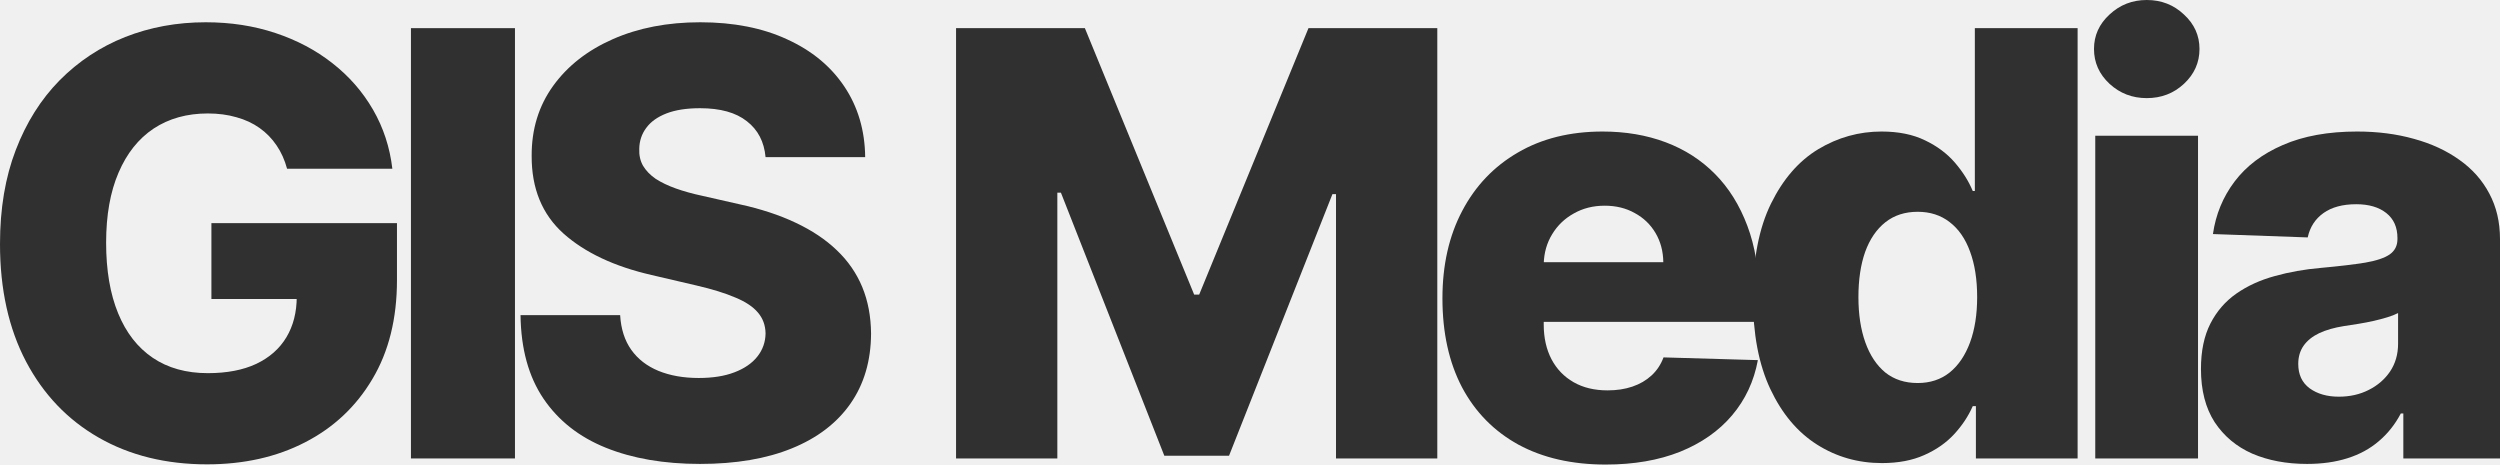
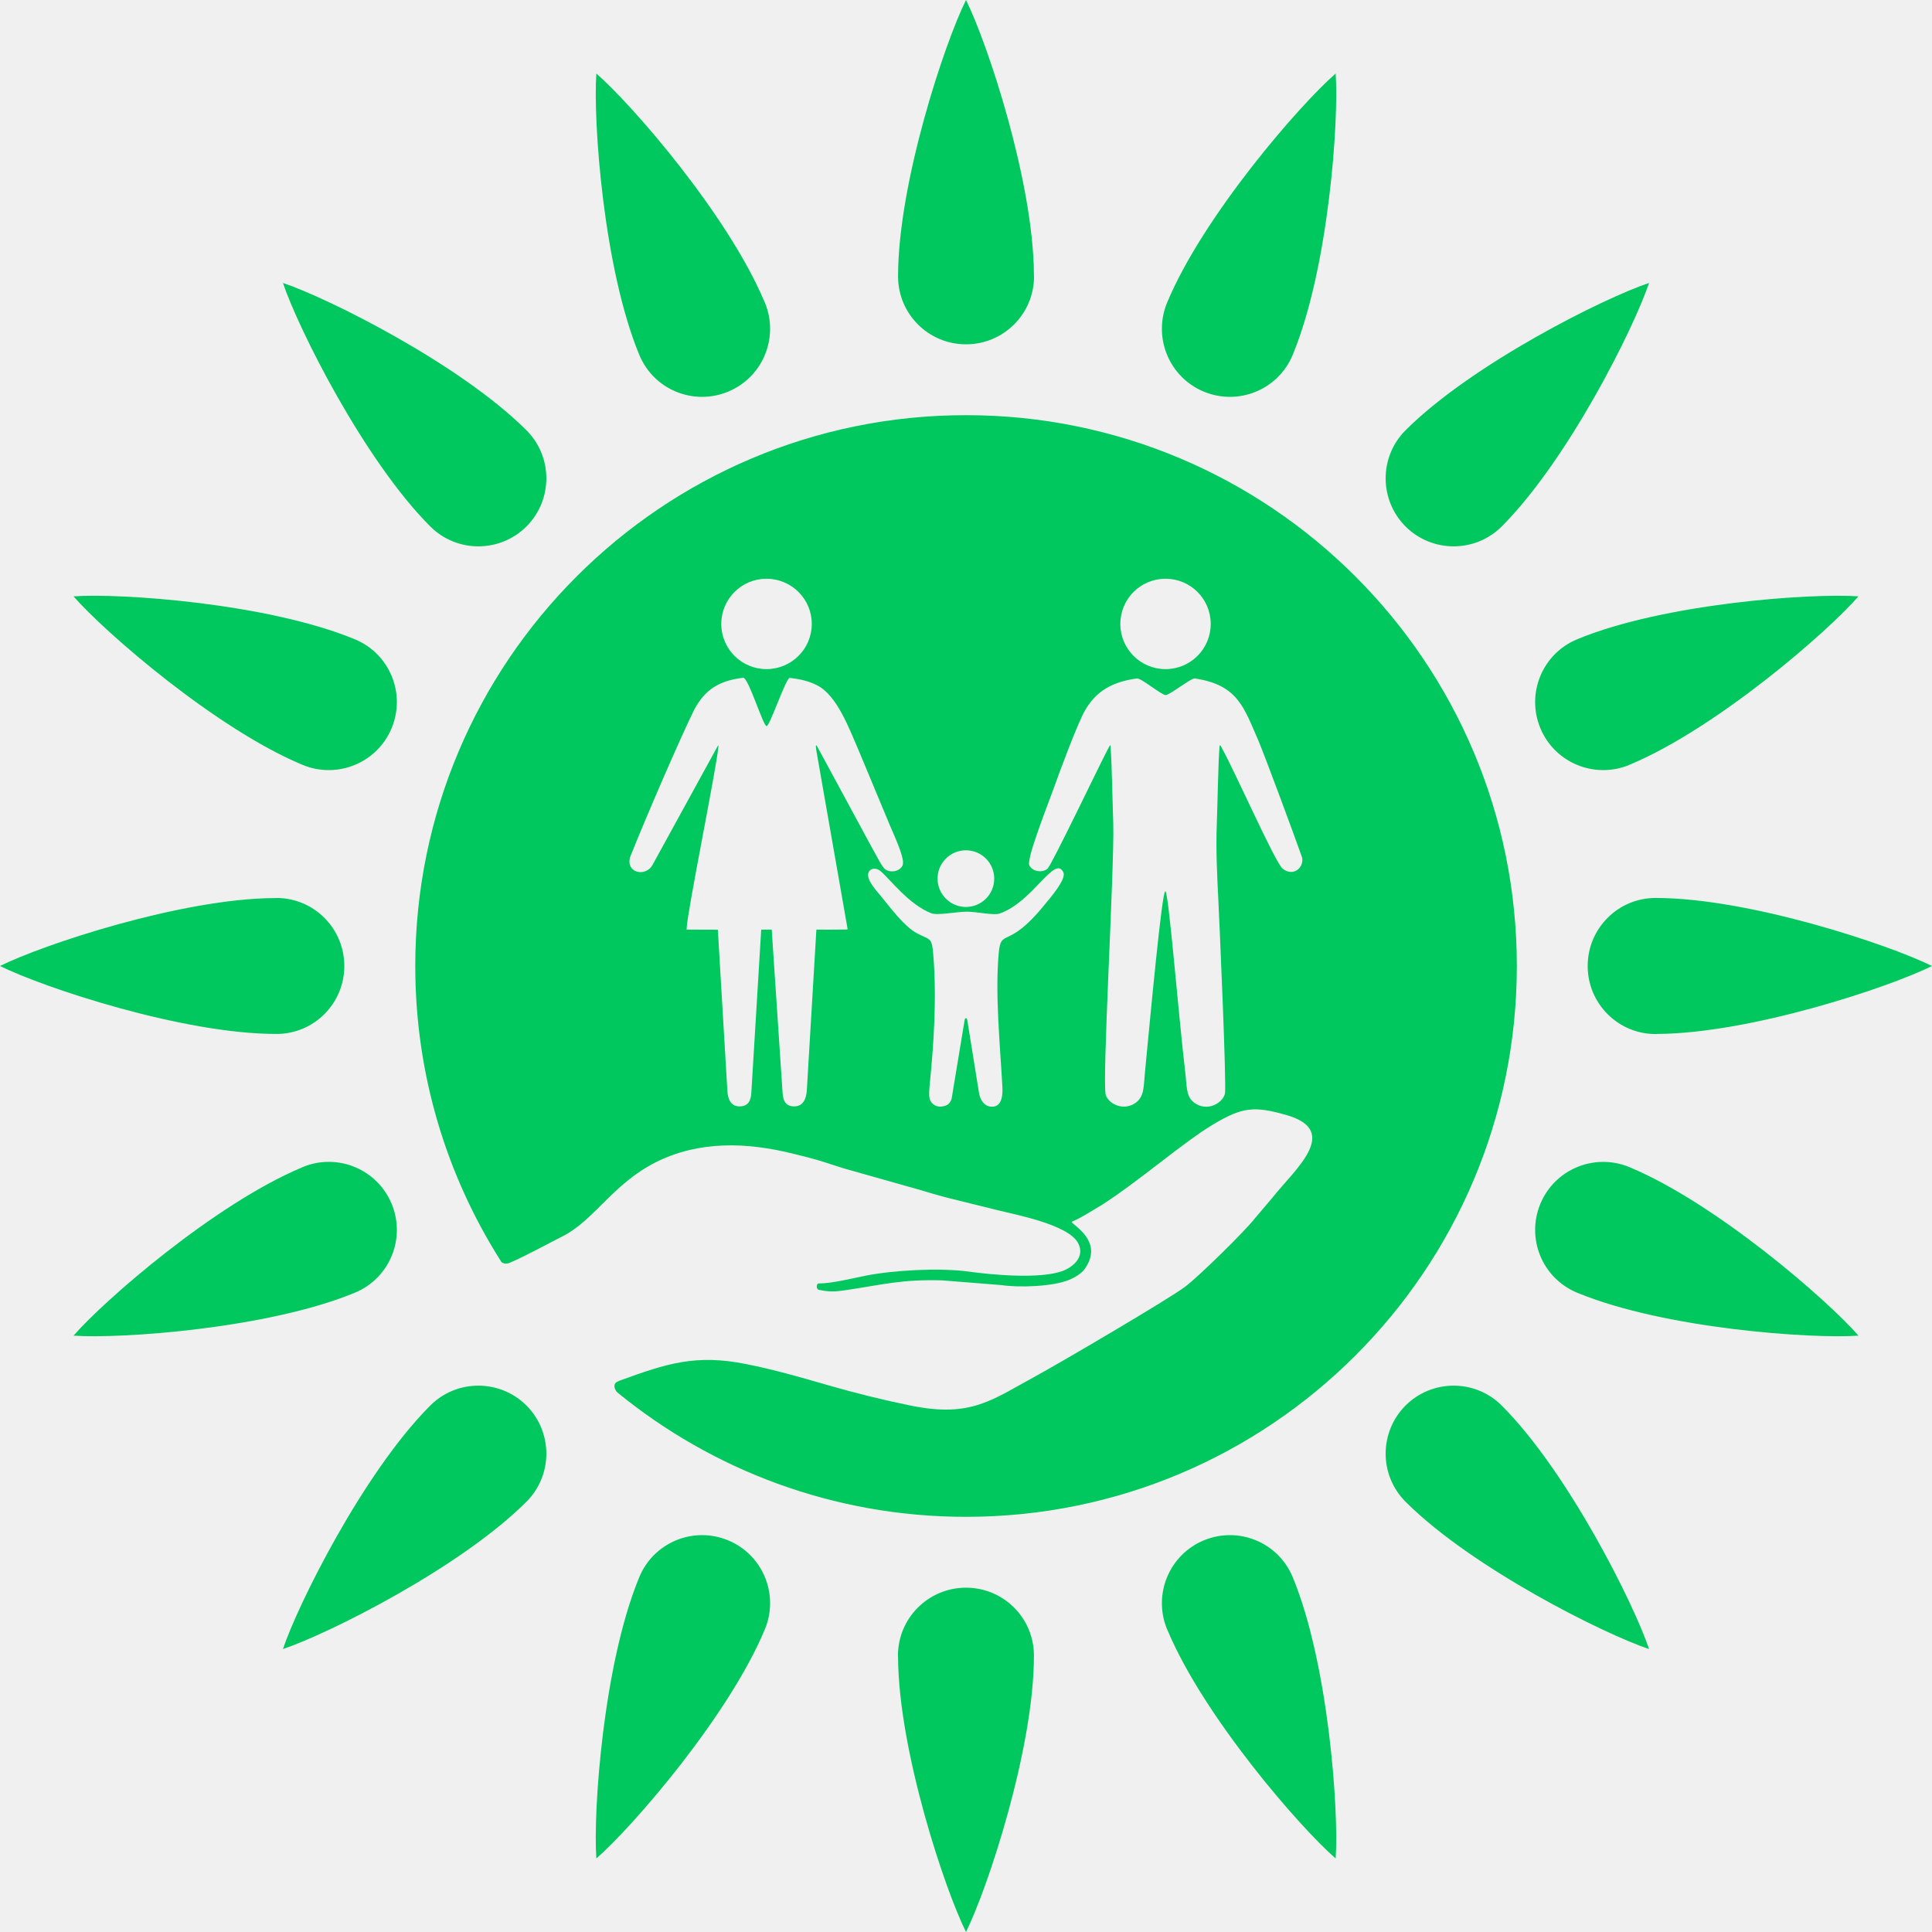
- <svg xmlns="http://www.w3.org/2000/svg" width="818" height="152" viewBox="0 0 818 152" fill="none">
-   <path d="M93.928 55.204C93.148 52.317 92.002 49.773 90.49 47.573C88.977 45.327 87.12 43.425 84.92 41.867C82.72 40.309 80.198 39.14 77.356 38.361C74.514 37.536 71.397 37.123 68.005 37.123C61.175 37.123 55.261 38.773 50.264 42.073C45.314 45.373 41.486 50.185 38.781 56.51C36.077 62.789 34.724 70.42 34.724 79.403C34.724 88.432 36.031 96.132 38.644 102.502C41.257 108.873 45.038 113.731 49.989 117.076C54.94 120.422 60.945 122.095 68.005 122.095C74.239 122.095 79.511 121.087 83.82 119.07C88.175 117.008 91.475 114.097 93.721 110.339C95.968 106.581 97.091 102.158 97.091 97.071L103.417 97.827H69.174V73.01H129.89V91.64C129.89 104.244 127.208 115.037 121.845 124.02C116.527 133.003 109.193 139.9 99.841 144.713C90.535 149.525 79.832 151.931 67.73 151.931C54.298 151.931 42.494 149.021 32.318 143.2C22.141 137.38 14.211 129.084 8.526 118.314C2.842 107.498 0 94.665 0 79.816C0 68.266 1.719 58.023 5.157 49.086C8.595 40.102 13.386 32.495 19.528 26.261C25.717 20.028 32.868 15.308 40.982 12.1C49.141 8.891 57.92 7.287 67.317 7.287C75.477 7.287 83.063 8.456 90.077 10.793C97.136 13.131 103.371 16.431 108.78 20.693C114.235 24.955 118.659 30.02 122.051 35.886C125.443 41.752 127.552 48.192 128.377 55.204H93.928Z" fill="#303030" />
-   <path d="M168.497 9.212V150.006H134.46V9.212H168.497Z" fill="#303030" />
-   <path d="M250.493 51.423C250.034 46.381 247.994 42.463 244.373 39.667C240.797 36.826 235.686 35.405 229.039 35.405C224.638 35.405 220.971 35.978 218.037 37.123C215.104 38.269 212.903 39.85 211.436 41.867C209.969 43.838 209.213 46.106 209.167 48.673C209.075 50.781 209.488 52.637 210.405 54.242C211.367 55.846 212.743 57.266 214.531 58.504C216.364 59.696 218.564 60.75 221.132 61.666C223.699 62.583 226.587 63.385 229.795 64.072L241.897 66.822C248.865 68.335 255.008 70.351 260.325 72.872C265.689 75.393 270.181 78.395 273.803 81.878C277.47 85.361 280.243 89.371 282.123 93.909C284.002 98.446 284.965 103.533 285.011 109.171C284.965 118.062 282.719 125.693 278.272 132.063C273.826 138.434 267.431 143.315 259.088 146.706C250.791 150.098 240.774 151.794 229.039 151.794C217.258 151.794 206.99 150.029 198.234 146.5C189.479 142.971 182.671 137.609 177.812 130.413C172.953 123.218 170.455 114.12 170.317 103.121H202.91C203.185 107.658 204.4 111.439 206.554 114.464C208.709 117.489 211.665 119.78 215.424 121.339C219.229 122.897 223.63 123.676 228.627 123.676C233.211 123.676 237.107 123.057 240.316 121.82C243.571 120.583 246.069 118.864 247.811 116.664C249.553 114.464 250.447 111.943 250.493 109.102C250.447 106.444 249.622 104.175 248.017 102.296C246.413 100.371 243.937 98.721 240.591 97.346C237.29 95.925 233.073 94.619 227.939 93.427L213.224 89.99C201.03 87.194 191.427 82.68 184.413 76.447C177.4 70.168 173.916 61.689 173.961 51.01C173.916 42.302 176.253 34.672 180.975 28.118C185.697 21.564 192.229 16.453 200.572 12.787C208.915 9.12 218.427 7.287 229.108 7.287C240.018 7.287 249.484 9.143 257.506 12.856C265.574 16.522 271.831 21.678 276.278 28.324C280.725 34.969 282.994 42.669 283.085 51.423H250.493Z" fill="#303030" />
-   <path d="M312.82 9.212H354.971L390.727 96.383H392.377L428.133 9.212H470.283V150.006H437.14V63.522H435.971L402.141 149.113H380.963L347.132 63.041H345.963V150.006H312.82V9.212Z" fill="#303030" />
-   <path d="M525.393 152C514.346 152 504.811 149.823 496.789 145.469C488.812 141.069 482.67 134.813 478.361 126.701C474.097 118.543 471.966 108.85 471.966 97.621C471.966 86.713 474.12 77.18 478.429 69.022C482.738 60.818 488.812 54.448 496.651 49.91C504.49 45.327 513.727 43.036 524.362 43.036C531.88 43.036 538.756 44.204 544.99 46.542C551.225 48.879 556.611 52.34 561.149 56.923C565.687 61.506 569.217 67.166 571.738 73.903C574.26 80.595 575.52 88.271 575.52 96.933V105.321H483.724V85.796H544.234C544.188 82.222 543.34 79.036 541.69 76.241C540.039 73.445 537.77 71.268 534.882 69.71C532.04 68.106 528.763 67.303 525.049 67.303C521.291 67.303 517.921 68.151 514.942 69.847C511.962 71.497 509.601 73.766 507.859 76.653C506.117 79.495 505.2 82.726 505.109 86.347V106.214C505.109 110.523 505.957 114.304 507.653 117.558C509.349 120.766 511.756 123.264 514.873 125.051C517.99 126.839 521.703 127.732 526.012 127.732C528.992 127.732 531.696 127.32 534.126 126.495C536.555 125.67 538.641 124.455 540.383 122.851C542.125 121.247 543.432 119.276 544.303 116.939L575.176 117.833C573.893 124.753 571.074 130.78 566.719 135.913C562.41 141 556.748 144.965 549.735 147.806C542.721 150.602 534.607 152 525.393 152Z" fill="#303030" />
-   <path d="M615.778 151.519C607.985 151.519 600.902 149.502 594.531 145.469C588.159 141.436 583.07 135.386 579.266 127.32C575.461 119.253 573.558 109.239 573.558 97.277C573.558 84.857 575.529 74.636 579.472 66.616C583.414 58.596 588.571 52.66 594.943 48.81C601.361 44.961 608.26 43.036 615.64 43.036C621.187 43.036 625.931 43.998 629.874 45.923C633.816 47.802 637.071 50.231 639.638 53.21C642.205 56.189 644.153 59.283 645.482 62.491H646.17V9.212H679.794V150.006H646.514V132.888H645.482C644.061 136.142 642.044 139.19 639.431 142.032C636.819 144.873 633.541 147.165 629.599 148.906C625.702 150.648 621.095 151.519 615.778 151.519ZM627.467 125.326C631.547 125.326 635.031 124.18 637.919 121.889C640.807 119.551 643.03 116.274 644.589 112.058C646.147 107.841 646.926 102.892 646.926 97.209C646.926 91.434 646.147 86.461 644.589 82.29C643.076 78.12 640.853 74.912 637.919 72.666C635.031 70.42 631.547 69.297 627.467 69.297C623.296 69.297 619.766 70.443 616.878 72.734C613.99 75.026 611.79 78.257 610.277 82.428C608.81 86.599 608.076 91.525 608.076 97.209C608.076 102.892 608.833 107.841 610.346 112.058C611.858 116.274 614.036 119.551 616.878 121.889C619.766 124.18 623.296 125.326 627.467 125.326Z" fill="#303030" />
-   <path d="M685.568 150.006V44.411H719.192V150.006H685.568ZM702.415 32.105C697.693 32.105 693.636 30.547 690.244 27.43C686.852 24.268 685.156 20.464 685.156 16.018C685.156 11.618 686.852 7.86 690.244 4.744C693.636 1.581 697.693 0 702.415 0C707.182 0 711.239 1.581 714.585 4.744C717.978 7.86 719.674 11.618 719.674 16.018C719.674 20.464 717.978 24.268 714.585 27.43C711.239 30.547 707.182 32.105 702.415 32.105Z" fill="#303030" />
-   <path d="M754.877 151.794C748.139 151.794 742.156 150.671 736.931 148.425C731.751 146.134 727.648 142.696 724.622 138.113C721.643 133.484 720.153 127.686 720.153 120.72C720.153 114.854 721.184 109.904 723.247 105.871C725.31 101.837 728.152 98.561 731.774 96.04C735.395 93.519 739.566 91.617 744.288 90.334C749.01 89.005 754.052 88.111 759.415 87.653C765.421 87.103 770.257 86.53 773.924 85.934C777.591 85.292 780.25 84.399 781.9 83.253C783.596 82.061 784.445 80.388 784.445 78.234V77.891C784.445 74.362 783.23 71.635 780.8 69.71C778.371 67.785 775.093 66.822 770.967 66.822C766.521 66.822 762.945 67.785 760.241 69.71C757.536 71.635 755.817 74.293 755.083 77.684L724.072 76.584C724.989 70.168 727.35 64.439 731.155 59.398C735.005 54.31 740.277 50.323 746.97 47.436C753.708 44.502 761.799 43.036 771.242 43.036C777.981 43.036 784.192 43.838 789.877 45.442C795.561 47 800.512 49.292 804.729 52.317C808.946 55.296 812.201 58.962 814.493 63.316C816.831 67.67 818 72.643 818 78.234V150.006H786.37V135.294H785.545C783.665 138.869 781.259 141.894 778.325 144.369C775.437 146.844 772.022 148.7 768.079 149.938C764.183 151.175 759.782 151.794 754.877 151.794ZM765.26 129.795C768.882 129.795 772.136 129.061 775.024 127.595C777.958 126.128 780.296 124.112 782.038 121.545C783.78 118.933 784.651 115.908 784.651 112.47V102.433C783.688 102.937 782.519 103.396 781.144 103.808C779.815 104.221 778.348 104.61 776.743 104.977C775.139 105.344 773.489 105.664 771.792 105.939C770.096 106.214 768.469 106.466 766.91 106.696C763.747 107.2 761.043 107.979 758.797 109.033C756.596 110.087 754.9 111.462 753.708 113.158C752.562 114.808 751.989 116.779 751.989 119.07C751.989 122.553 753.227 125.212 755.702 127.045C758.224 128.878 761.41 129.795 765.26 129.795Z" fill="#303030" />
+ <svg xmlns="http://www.w3.org/2000/svg" width="18" height="18" viewBox="0 0 18 18" fill="none">
+   <g clip-path="url(#clip0_142_3048)">
+     <mask id="mask0_142_3048" style="mask-type:luminance" maskUnits="userSpaceOnUse" x="0" y="0" width="18" height="18">
+       <path d="M18 0H0V18H18V0Z" fill="white" />
+     </mask>
+     <g mask="url(#mask0_142_3048)">
+       <path fill-rule="evenodd" clip-rule="evenodd" d="M9 14.132C11.834 14.132 14.132 11.834 14.132 9C14.132 6.166 11.834 3.868 9 3.868C6.166 3.868 3.869 6.166 3.869 9C3.869 10.009 4.16 10.95 4.663 11.744C4.666 11.748 4.668 11.754 4.672 11.758C4.686 11.774 4.723 11.776 4.744 11.767C4.746 11.766 4.748 11.765 4.751 11.764C4.867 11.718 5.15 11.564 5.238 11.52C5.535 11.372 5.706 11.034 6.105 10.831C6.512 10.625 6.959 10.641 7.394 10.75C7.471 10.769 7.55 10.788 7.63 10.812C7.711 10.836 7.783 10.862 7.863 10.886L8.567 11.085C8.644 11.109 8.724 11.131 8.806 11.154L9.29 11.274C9.457 11.316 9.948 11.407 10.043 11.579C10.111 11.702 10.007 11.801 9.901 11.841C9.689 11.92 9.231 11.876 9.025 11.847C8.759 11.81 8.327 11.834 8.071 11.884C7.944 11.909 7.751 11.958 7.626 11.958C7.607 11.958 7.602 12.008 7.626 12.016C7.723 12.038 7.783 12.035 7.881 12.02C8.235 11.967 8.403 11.918 8.779 11.929L9.331 11.973C9.495 11.998 9.813 11.987 9.964 11.923C10.015 11.901 10.076 11.865 10.105 11.824C10.272 11.591 10.047 11.445 9.99 11.393C9.982 11.386 9.984 11.382 9.994 11.379C10.073 11.347 10.188 11.271 10.266 11.226C10.615 11.002 11.029 10.639 11.303 10.476C11.575 10.314 11.684 10.302 11.99 10.39C12.499 10.538 12.056 10.903 11.857 11.156L11.69 11.353C11.608 11.46 11.169 11.894 11.039 11.99C10.88 12.109 9.882 12.694 9.657 12.817C9.241 13.043 9.049 13.21 8.487 13.096C8.226 13.043 7.969 12.979 7.716 12.906C7.46 12.832 7.212 12.76 6.953 12.709C6.481 12.614 6.211 12.704 5.776 12.862C5.769 12.865 5.762 12.868 5.756 12.871L5.756 12.871C5.719 12.885 5.724 12.918 5.726 12.929C5.73 12.942 5.739 12.963 5.753 12.974C6.638 13.697 7.768 14.132 9 14.132V14.132ZM13.095 4.905C13.343 5.152 13.744 5.152 13.991 4.905L14.003 4.893C14.615 4.273 15.223 3.057 15.364 2.636L15.364 2.636H15.364L15.364 2.636L15.364 2.636C14.94 2.778 13.711 3.393 13.095 4.009C12.848 4.256 12.848 4.657 13.095 4.905ZM11.216 3.649C11.54 3.783 11.91 3.63 12.044 3.306L12.044 3.306L12.05 3.291C12.379 2.484 12.475 1.128 12.444 0.685L12.444 0.685H12.444L12.444 0.685C12.107 0.978 11.207 2.017 10.873 2.821C10.74 3.145 10.893 3.515 11.216 3.649ZM14.351 6.784C14.485 7.107 14.855 7.26 15.179 7.127V7.126L15.194 7.12C15.996 6.782 17.024 5.891 17.315 5.556C16.869 5.525 15.498 5.622 14.694 5.956C14.37 6.09 14.217 6.46 14.351 6.784ZM9 14.792C8.65 14.792 8.366 15.075 8.366 15.425H8.366L8.367 15.442C8.372 16.312 8.802 17.603 9 18C9.199 17.6 9.633 16.296 9.633 15.425C9.633 15.075 9.35 14.792 9 14.792ZM3.208 9C3.208 8.65 2.925 8.366 2.575 8.366L2.558 8.367C1.688 8.372 0.397 8.802 0 9L4.5311e-05 9H0C0.4 9.199 1.704 9.634 2.575 9.633C2.925 9.634 3.208 9.35 3.208 9ZM4.905 4.905C5.152 4.657 5.152 4.256 4.905 4.009L4.905 4.009L4.893 3.997C4.273 3.385 3.057 2.777 2.636 2.636L2.636 2.636L2.636 2.636C2.778 3.06 3.393 4.289 4.009 4.905C4.256 5.152 4.657 5.152 4.905 4.905ZM14.792 9C14.792 9.35 15.075 9.634 15.425 9.634L15.442 9.633C16.312 9.628 17.603 9.198 18 9H18L18 9L18 9H18C17.6 8.801 16.296 8.366 15.425 8.366C15.075 8.366 14.792 8.65 14.792 9ZM4.905 13.095C4.657 12.848 4.256 12.848 4.009 13.095L3.997 13.107C3.385 13.726 2.777 14.943 2.636 15.364L2.636 15.364H2.636L2.636 15.364L2.636 15.364C3.06 15.222 4.289 14.607 4.905 13.991C5.152 13.744 5.152 13.343 4.905 13.095V13.095ZM13.095 13.095C12.848 13.343 12.848 13.744 13.095 13.991L13.107 14.003C13.726 14.615 14.943 15.223 15.364 15.364L15.364 15.364V15.364V15.364L15.364 15.364C15.222 14.94 14.607 13.711 13.991 13.095C13.744 12.848 13.343 12.848 13.095 13.095ZM6.784 14.351C6.46 14.217 6.09 14.37 5.956 14.694L5.95 14.709C5.621 15.515 5.525 16.872 5.556 17.315V17.315L5.556 17.315L5.556 17.315C5.893 17.022 6.793 15.983 7.127 15.178C7.26 14.855 7.107 14.485 6.784 14.351ZM14.351 11.216C14.217 11.54 14.37 11.91 14.694 12.044V12.044L14.709 12.05C15.515 12.379 16.872 12.475 17.315 12.444H17.315L17.315 12.444L17.315 12.444C17.022 12.107 15.983 11.207 15.179 10.873C14.855 10.74 14.485 10.893 14.351 11.216ZM3.649 6.784C3.783 6.46 3.63 6.09 3.306 5.956L3.291 5.95C2.485 5.621 1.128 5.525 0.685 5.556C0.978 5.893 2.017 6.793 2.821 7.127C3.145 7.26 3.515 7.107 3.649 6.784ZM3.649 11.216C3.515 10.893 3.145 10.739 2.821 10.873L2.821 10.873L2.806 10.88C2.004 11.218 0.976 12.109 0.685 12.444L0.685 12.444V12.444L0.685 12.444C1.131 12.475 2.502 12.377 3.306 12.044C3.63 11.91 3.783 11.54 3.649 11.216ZM11.216 14.351C10.893 14.485 10.74 14.855 10.873 15.179L10.873 15.178L10.88 15.194C11.218 15.996 12.109 17.024 12.444 17.315L12.444 17.315L12.444 17.315V17.315L12.444 17.315C12.475 16.869 12.377 15.498 12.044 14.694C11.91 14.37 11.54 14.217 11.216 14.351ZM6.784 3.649C7.107 3.515 7.26 3.145 7.127 2.821L7.12 2.806C6.782 2.004 5.891 0.976 5.556 0.685C5.525 1.131 5.623 2.502 5.956 3.306C6.09 3.63 6.46 3.783 6.784 3.649ZM9 3.208C9.35 3.208 9.634 2.925 9.634 2.575L9.633 2.558C9.628 1.688 9.198 0.397 9 7.92947e-05V0L9 3.39834e-05L9 7.92947e-05C8.801 0.4 8.367 1.704 8.367 2.575C8.367 2.925 8.65 3.208 9 3.208ZM9.012 9.504L9.121 10.181C9.131 10.246 9.168 10.304 9.229 10.31C9.323 10.321 9.345 10.23 9.339 10.125C9.317 9.727 9.27 9.268 9.305 8.878C9.327 8.643 9.388 8.852 9.725 8.438C9.783 8.367 9.938 8.191 9.907 8.127C9.826 7.961 9.627 8.4 9.315 8.511C9.259 8.531 9.1 8.494 9.01 8.494C8.922 8.493 8.736 8.531 8.678 8.509C8.47 8.43 8.292 8.191 8.205 8.117C8.167 8.084 8.113 8.084 8.093 8.127C8.062 8.191 8.173 8.306 8.205 8.346C8.288 8.447 8.422 8.631 8.543 8.695C8.663 8.759 8.68 8.729 8.694 8.88C8.729 9.288 8.701 9.72 8.66 10.125C8.657 10.178 8.649 10.236 8.679 10.272C8.709 10.307 8.752 10.322 8.812 10.3C8.838 10.291 8.862 10.263 8.868 10.225L8.987 9.505C8.991 9.481 9.008 9.478 9.012 9.504H9.012ZM8.999 7.922C9.145 7.922 9.263 8.04 9.263 8.186C9.263 8.332 9.145 8.45 8.999 8.45C8.854 8.45 8.735 8.332 8.735 8.186C8.735 8.04 8.854 7.922 8.999 7.922ZM12.131 7.988C12.067 7.805 11.793 7.065 11.725 6.902C11.59 6.595 11.535 6.38 11.131 6.321C11.098 6.316 10.898 6.476 10.86 6.476C10.821 6.476 10.631 6.315 10.592 6.321C10.361 6.353 10.212 6.439 10.108 6.62C10.04 6.74 9.874 7.183 9.823 7.329C9.788 7.431 9.563 7.994 9.589 8.059C9.612 8.116 9.706 8.138 9.759 8.094C9.798 8.061 10.259 7.095 10.318 6.987C10.349 6.93 10.345 6.929 10.349 6.987C10.352 7.032 10.355 7.094 10.356 7.125L10.372 7.674C10.384 8.09 10.264 10.104 10.303 10.205C10.336 10.29 10.466 10.348 10.571 10.281C10.664 10.222 10.654 10.124 10.667 9.993C10.718 9.467 10.825 8.303 10.857 8.304C10.888 8.304 10.978 9.447 11.045 10.011C11.06 10.144 11.05 10.235 11.151 10.289C11.263 10.35 11.39 10.275 11.412 10.191C11.43 10.128 11.358 8.522 11.351 8.387C11.339 8.144 11.327 7.907 11.337 7.665C11.342 7.546 11.35 7.088 11.362 6.96C11.362 6.959 11.362 6.957 11.362 6.956C11.364 6.938 11.369 6.942 11.376 6.954C11.377 6.956 11.377 6.957 11.378 6.959C11.502 7.177 11.881 8.04 11.951 8.094C12.053 8.173 12.152 8.079 12.131 7.988ZM10.859 5.392C11.092 5.392 11.28 5.58 11.28 5.813C11.28 6.046 11.092 6.234 10.859 6.234C10.626 6.234 10.438 6.046 10.438 5.813C10.438 5.58 10.626 5.392 10.859 5.392ZM7.141 5.392C7.374 5.392 7.563 5.58 7.563 5.813C7.563 6.046 7.374 6.234 7.141 6.234C6.909 6.234 6.72 6.046 6.72 5.813C6.72 5.58 6.909 5.392 7.141 5.392ZM5.869 7.99C5.833 8.137 6.018 8.171 6.079 8.059L6.678 6.967C6.694 6.937 6.695 6.936 6.692 6.968C6.667 7.201 6.404 8.489 6.397 8.652C6.397 8.661 6.396 8.661 6.405 8.661L6.688 8.662L6.777 10.166C6.782 10.248 6.814 10.308 6.89 10.308C6.973 10.308 6.996 10.252 7 10.18L7.092 8.661L7.19 8.661L7.291 10.18C7.296 10.252 7.316 10.308 7.4 10.308C7.481 10.308 7.512 10.239 7.517 10.158L7.606 8.661C7.668 8.662 7.797 8.662 7.882 8.66C7.899 8.66 7.898 8.66 7.895 8.644L7.613 7.035C7.601 6.97 7.59 6.902 7.625 6.976L7.714 7.14C7.871 7.428 8.034 7.735 8.19 8.018C8.214 8.061 8.236 8.091 8.246 8.098C8.304 8.14 8.393 8.113 8.411 8.057C8.432 7.991 8.315 7.751 8.289 7.685L7.999 6.989C7.912 6.791 7.8 6.478 7.611 6.384C7.536 6.346 7.455 6.327 7.367 6.317C7.364 6.316 7.361 6.316 7.358 6.316C7.323 6.312 7.173 6.765 7.142 6.765C7.11 6.765 6.972 6.309 6.923 6.314C6.92 6.315 6.916 6.315 6.913 6.316C6.697 6.344 6.567 6.427 6.468 6.612C6.337 6.877 6.003 7.649 5.869 7.99V7.99Z" fill="#00C85E" />
+     </g>
+   </g>
+   <defs>
+     <clipPath id="clip0_142_3048">
+       <rect width="18" height="18" fill="white" />
+     </clipPath>
+   </defs>
</svg>
